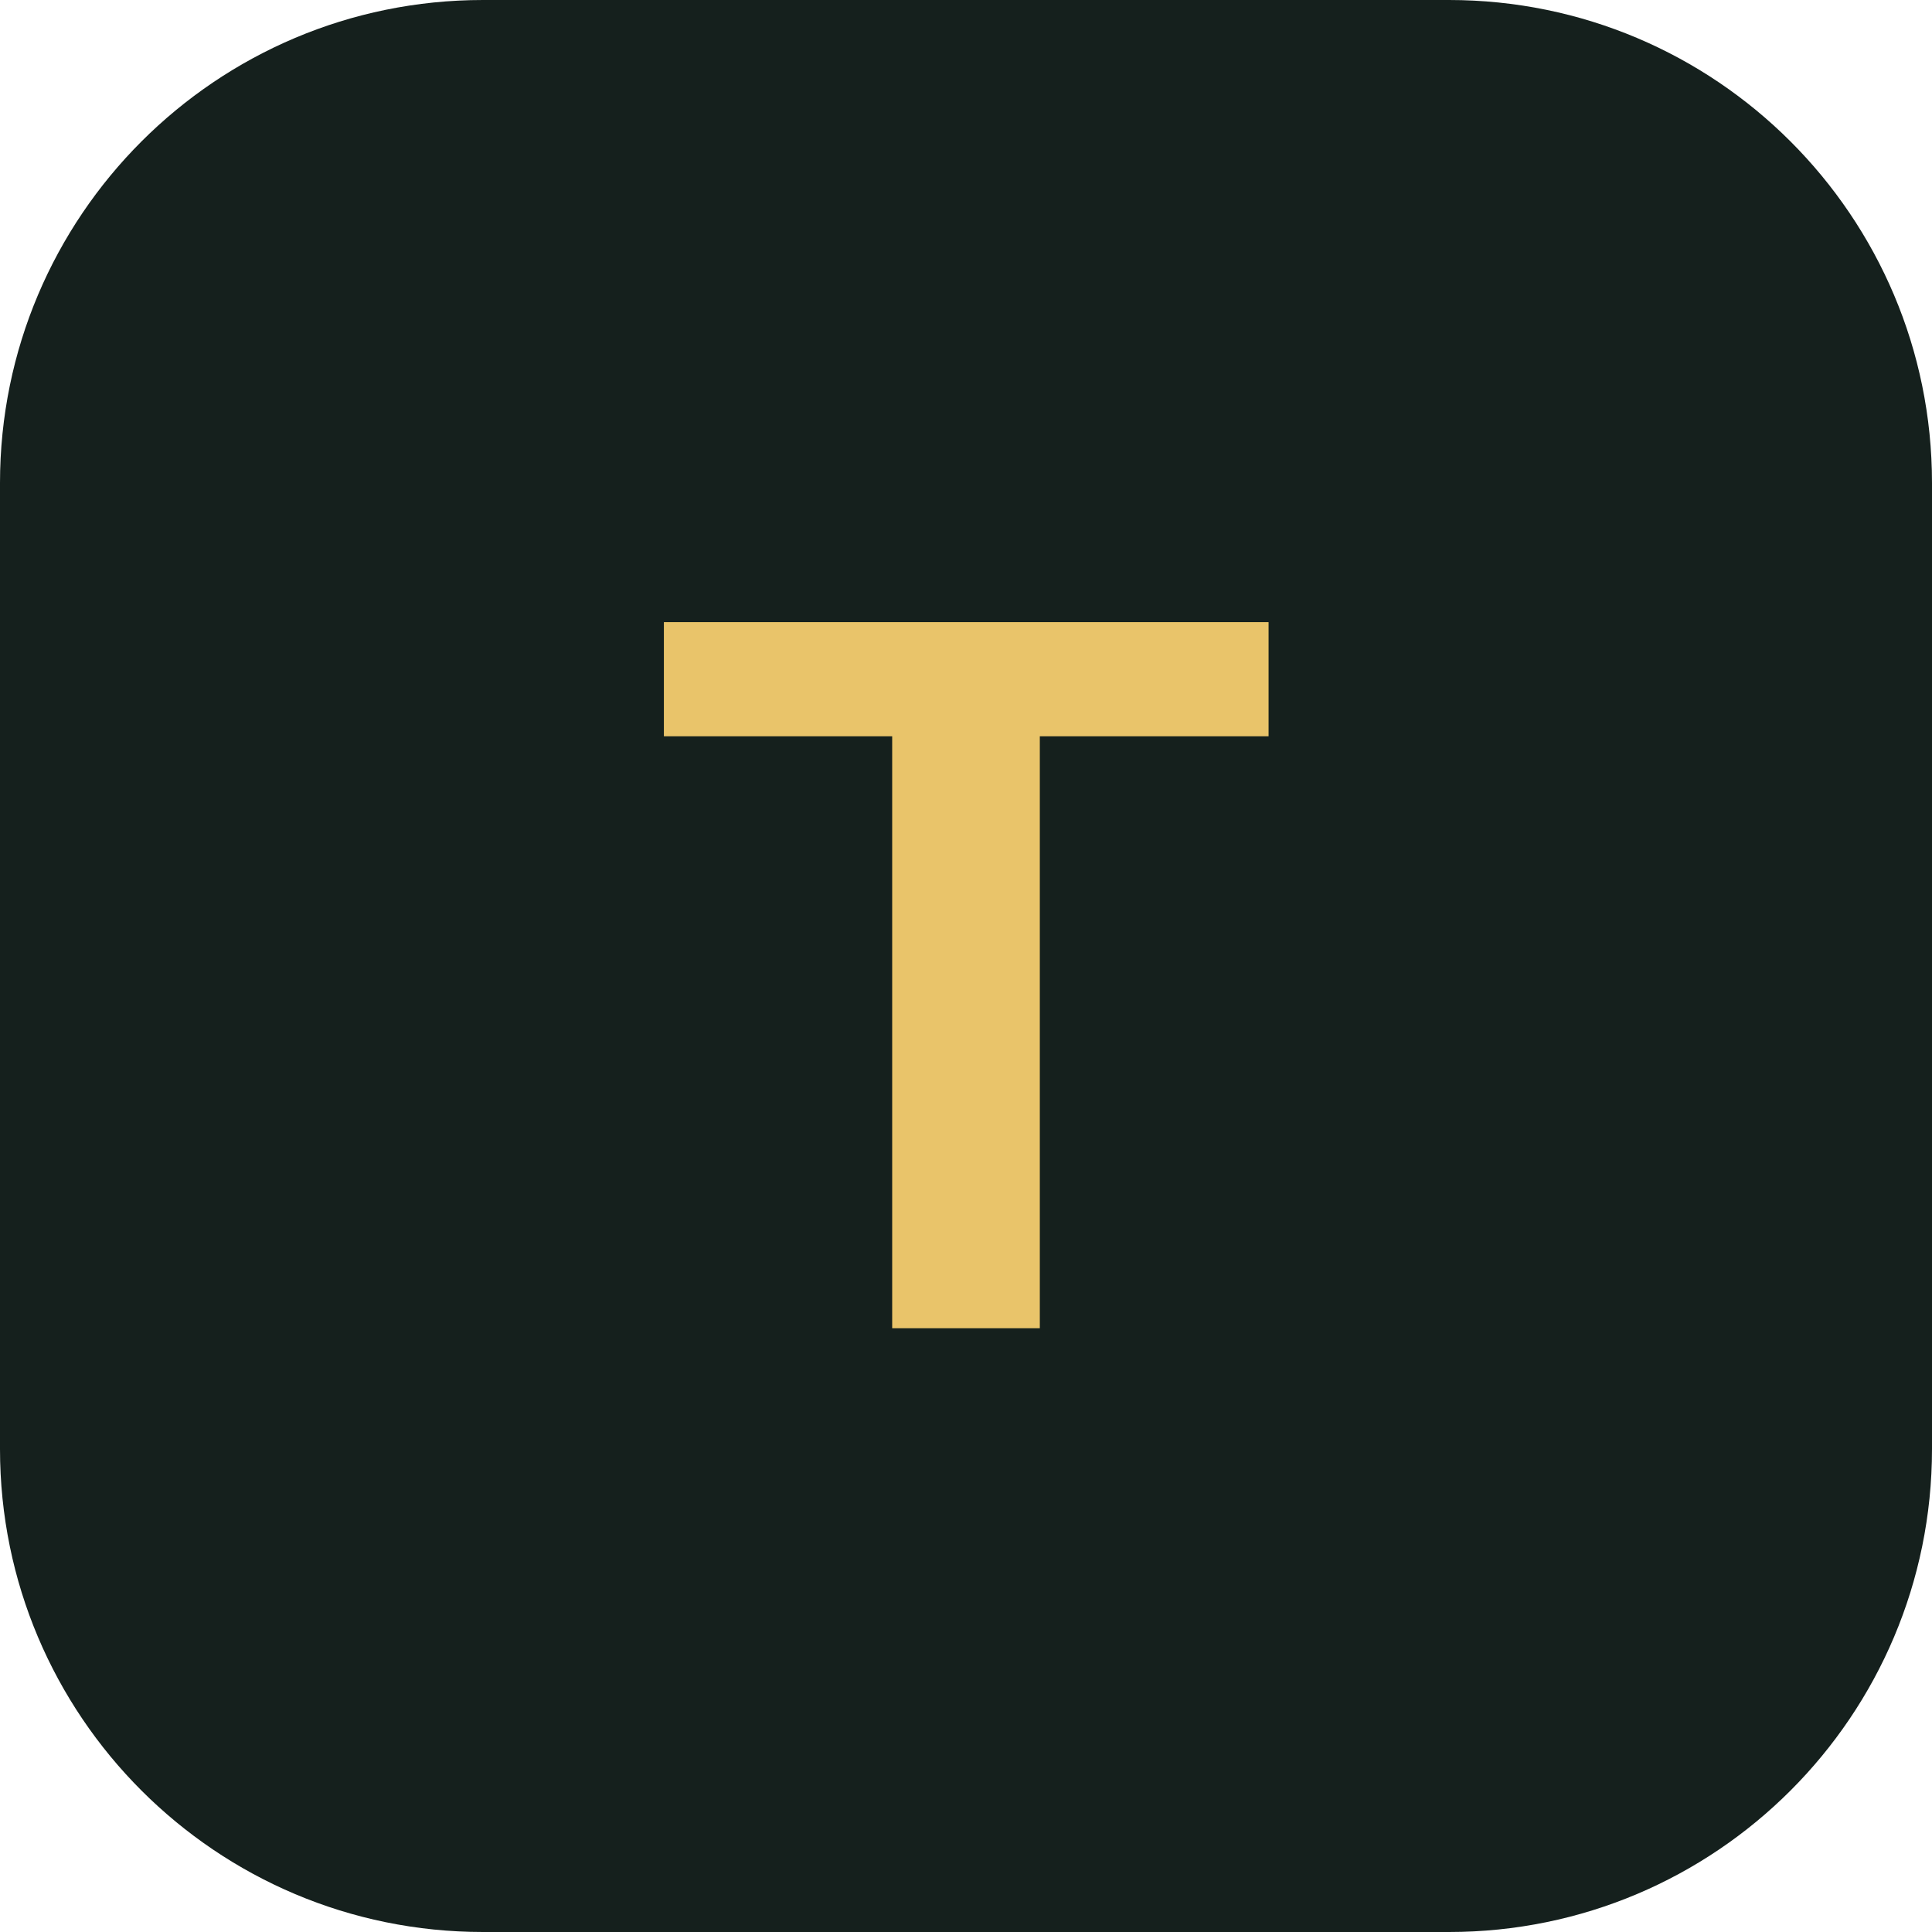
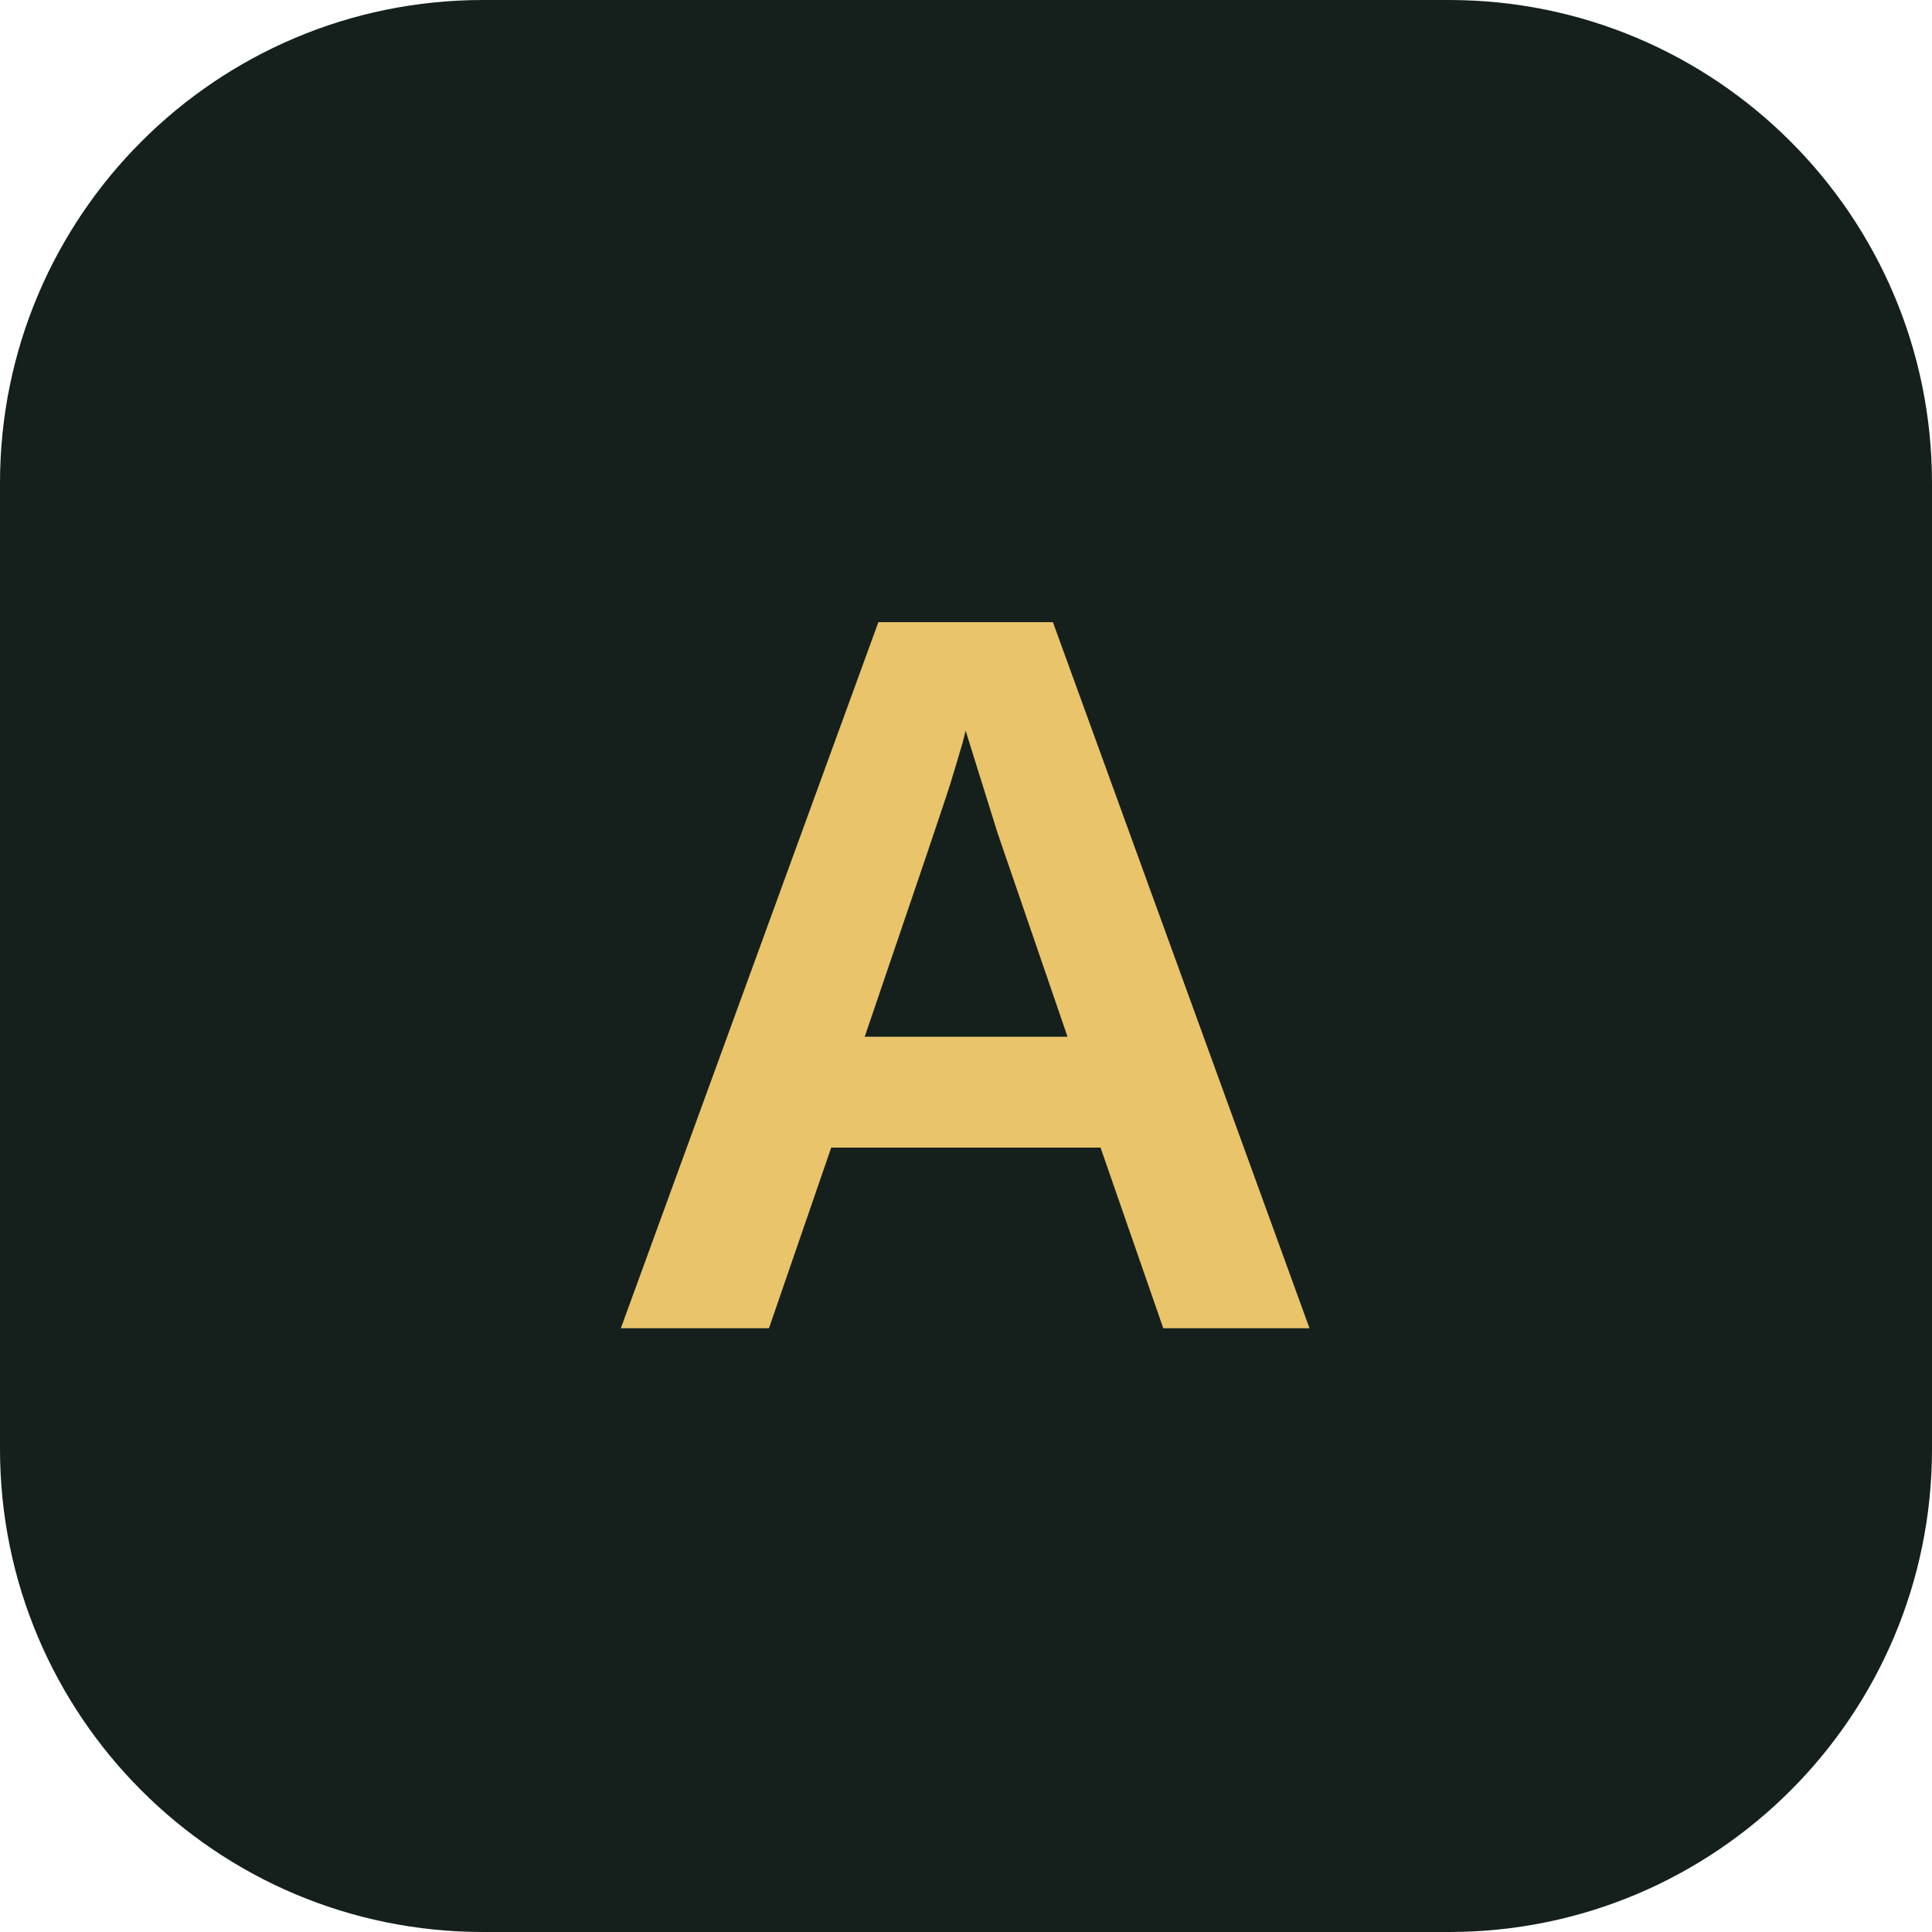
<svg xmlns="http://www.w3.org/2000/svg" viewBox="0 0 64 64">
  <rect width="64" height="64" rx="16" fill="#15201d" />
-   <text x="32" y="44" font-family="Arial,sans-serif" font-size="34" font-weight="800" fill="#e9c46a" text-anchor="middle">T</text>
+   <text x="32" y="44" font-family="Arial,sans-serif" font-size="34" font-weight="800" fill="#e9c46a" text-anchor="middle">A</text>
</svg>
